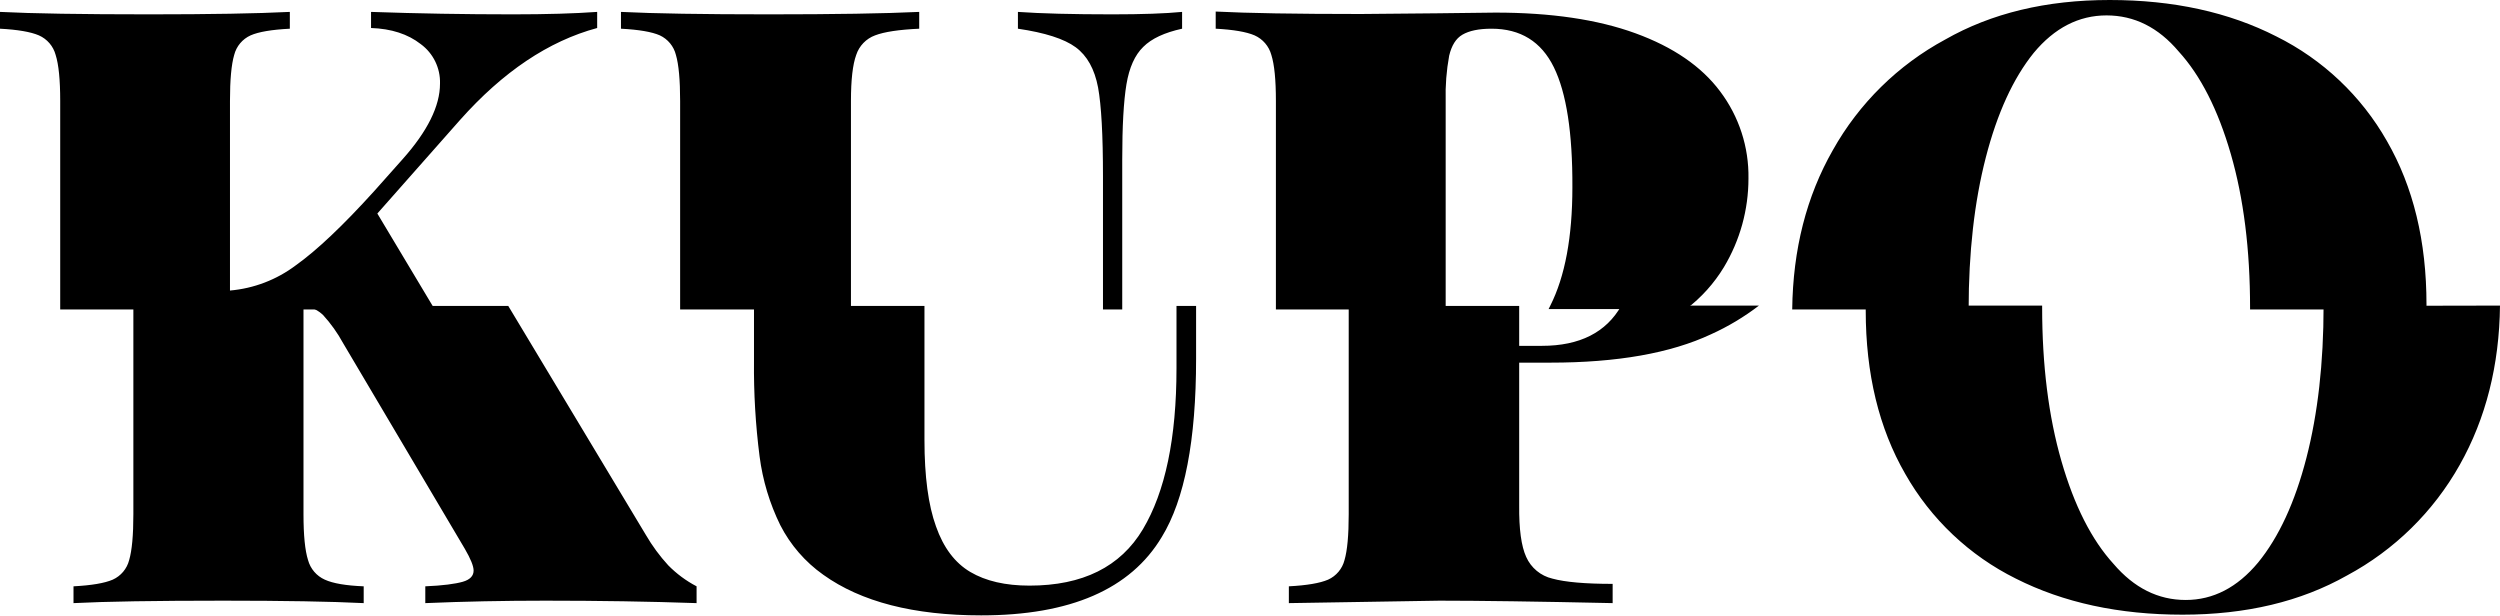
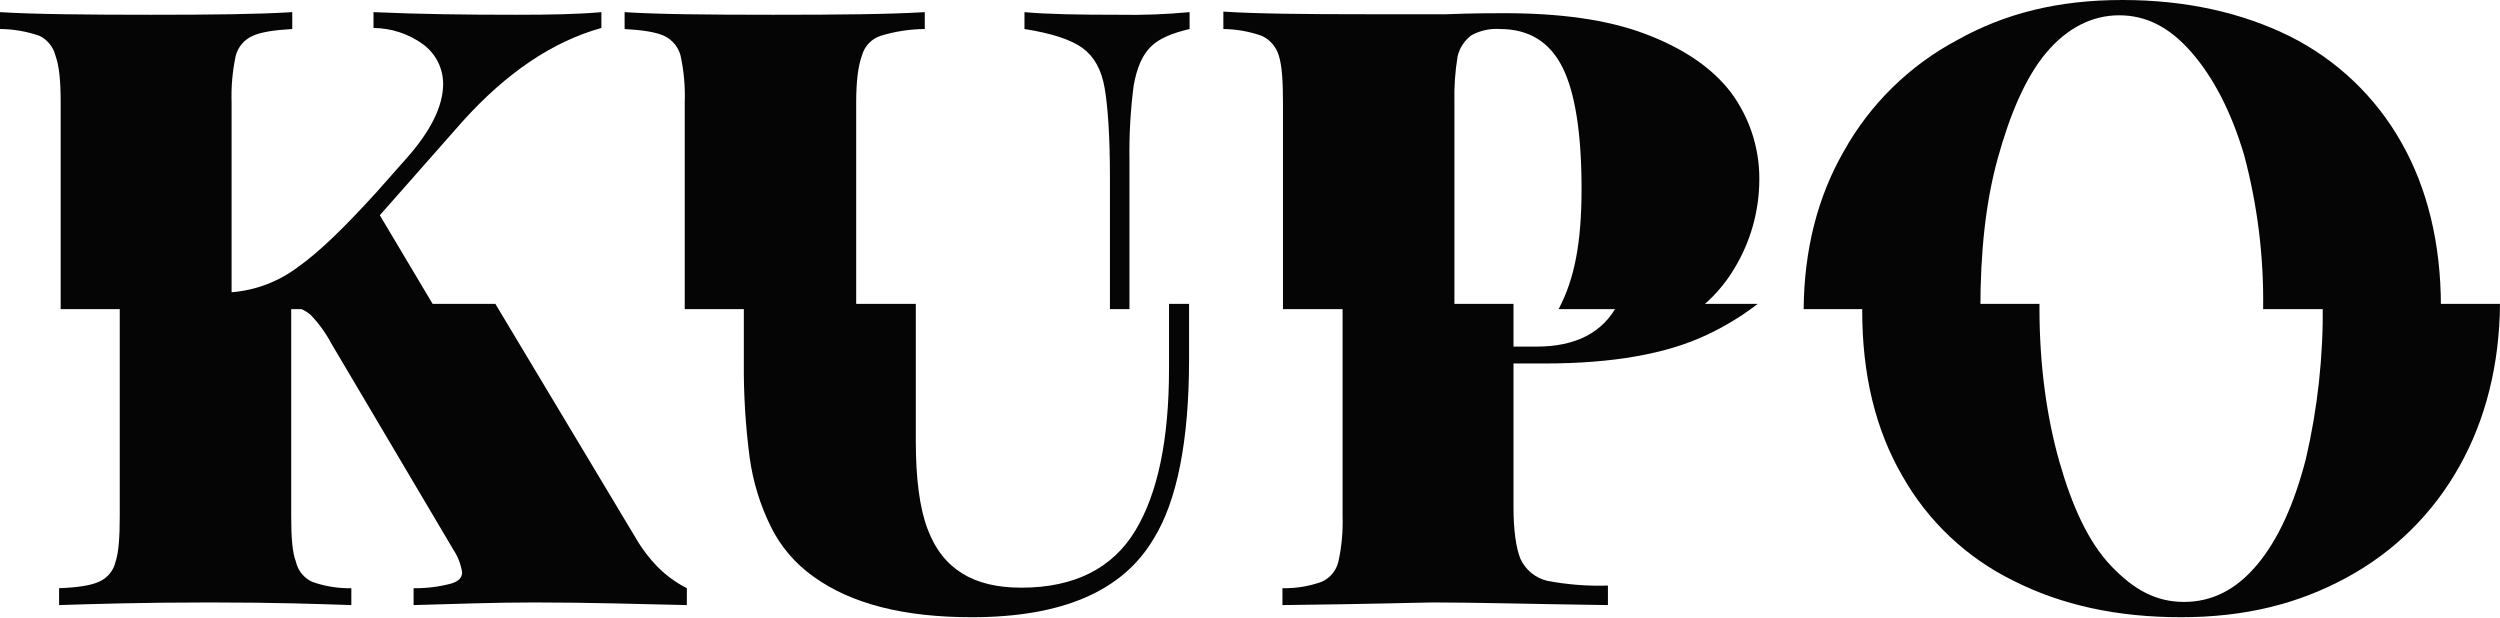
- <svg xmlns="http://www.w3.org/2000/svg" width="714.2" height="175.7" viewBox="0 0 714.2 175.7">
-   <path d="M190.9 161.5a50.3 50.3 0 0 1-6.4-8.7l-39.3-65.4H87.3a10.3 10.3 0 0 1 5 2.6 41 41 0 0 1 5.7 8l34.8 58.8q2.5 4.3 2.5 6.2c0 1.5-1 2.6-3.1 3.2s-5.7 1.1-10.7 1.3v4.8q16.6-.7 34.3-.7 23 0 43.2.7v-4.8a32.5 32.5 0 0 1-8.1-6zM88 160q-1.3-4.1-1.3-13.1V87.4H38.1v59.5q0 9-1.2 13.1a8.4 8.4 0 0 1-4.7 5.6q-3.5 1.5-11.2 1.9v4.8q13.7-.7 42.8-.7 26 0 40.1.7v-4.8q-7.6-.3-11.1-1.9A8.6 8.6 0 0 1 88 160zm248.1-72.6v17.8q0 29.9-9.6 46t-32.4 16.1q-10.3 0-16.9-3.9t-9.8-13q-3.3-9.1-3.3-24.7V87.4h-48.7v15.8a198.4 198.4 0 0 0 1.6 27.2 62.7 62.7 0 0 0 5.9 19.6 39.2 39.2 0 0 0 12.3 14.2q16.2 11.6 45.1 11.6 38.2 0 51.6-22.4 9.8-16 9.8-50.9V87.4zm106.8 16.2q28.6 0 45.9-8.1a69.8 69.8 0 0 0 13.7-8.2h-39.3q-6.5 11.5-22.7 11.5H434V87.4h-48.7v59.5q0 9-1.2 13.1a8.4 8.4 0 0 1-4.7 5.6q-3.5 1.5-11.2 1.9v4.8l43-.7q17.1 0 49.5.7v-5.5q-11.7 0-17.2-1.5a10.9 10.9 0 0 1-7.5-6.2q-2.1-4.6-2-14.7v-40.8zm220.9-16.2q0 24.4-4.9 43.4t-13.8 29.9q-8.9 10.7-20.7 10.7t-20.6-10.3q-9.4-10.3-14.9-29.4t-5.5-43.9v-.5H533v1.4q0 27.1 11.3 46.7a74.3 74.3 0 0 0 31.6 29.9q20.4 10.3 47.6 10.3t47-11.2a80.7 80.7 0 0 0 32.2-31.6q11.2-19.9 11.5-45.5z" />
-   <path d="M146.5 4.1q-20.5 0-40.5-.7V8q8.7.3 14.2 4.6a13.5 13.5 0 0 1 5.5 11.3q0 9.6-10.7 21.6l-8.1 9.1Q93.5 69.4 84.5 75.8A36.5 36.5 0 0 1 65.7 83V28.8q0-9 1.2-13.1a8.4 8.4 0 0 1 4.7-5.6Q75 8.6 82.8 8.2V3.4q-14.1.7-40.1.7-29 0-42.7-.7v4.8q7.6.4 11.1 1.9a8.5 8.5 0 0 1 4.8 5.6q1.3 4.1 1.3 13.1v59.6h107L107.8 61l23.6-26.7Q149.8 13.6 170.6 8V3.4q-9.7.7-24.1.7zm171.3 0q-17.1 0-27-.7v4.8q11.6 1.7 16.5 5.3t6.4 11.5q1.4 7.7 1.4 25.4v38h5.5V45.6q0-14.3 1.2-21.5t4.8-10.7c2.4-2.4 6.1-4.1 11.1-5.2V3.4q-7.2.7-19.9.7zm-140.4-.7v4.8q7.7.4 11.1 1.9a8.4 8.4 0 0 1 4.6 5.6q1.2 4.1 1.2 13.2v59.5h48.8V28.8q0-9 1.5-13.1a8.9 8.9 0 0 1 5.4-5.6q3.9-1.5 12.6-1.9V3.4q-14.8.7-43 .7t-42.2-.7zm314 22.7q-8-10.7-24.2-16.6t-40-5.9l-16.6.2-21.9.2q-27.7 0-41.4-.7v4.9q7.6.4 11.1 1.9a8.6 8.6 0 0 1 4.8 5.6q1.3 4.1 1.3 13.1v59.6H413V28.8a62.3 62.3 0 0 1 1-12.9c.7-2.9 1.9-4.9 3.8-6s4.6-1.7 8.3-1.7q12.4 0 17.8 11t5.3 34.3q0 21.3-6.3 33.8l-.5 1h39.3a43 43 0 0 0 10.8-12 49.2 49.2 0 0 0 7-25.3 40.2 40.2 0 0 0-8.1-24.9zm190.5 14.2a74.4 74.4 0 0 0-31.6-29.9Q629.9 0 602.7 0t-47 11.3a80.8 80.8 0 0 0-32.1 31.6Q512.3 62.7 512 88.4h50.4q0-24.4 4.9-43.4T581 15.1q8.9-10.7 20.8-10.7t20.6 10.3Q631.8 25 637.3 44t5.5 43.9v.5h50.4V87q0-27.1-11.3-46.7zM87.3 87.4z" />
+ <svg xmlns="http://www.w3.org/2000/svg" width="473.9" height="117" viewBox="0 0 473.9 117">
+   <g id="Layer_2" data-name="Layer 2">
+     <g id="Down">
+       <path d="M97.8,2.8c-9.2,0-18.1-.1-27-.5v3a16.2,16.2,0,0,1,9.4,3.1A9.3,9.3,0,0,1,84,15.9q0,6.4-7.2,14.4l-5.4,6.1c-6,6.6-10.9,11.4-14.9,14.2a24,24,0,0,1-12.6,4.8v-36a36.6,36.6,0,0,1,.8-8.9,5.7,5.7,0,0,1,3.2-3.7c1.5-.7,4-1.1,7.5-1.3V2.3c-6.3.4-15.2.5-26.8.5S6.1,2.7,0,2.3V5.5A23.1,23.1,0,0,1,7.5,6.8a5.7,5.7,0,0,1,3,3.7c.7,1.9,1,4.7,1,8.9V58.6H82.6L72,40.8,87.7,23C96,13.8,104.7,7.9,114,5.3v-3C109.6,2.7,104.3,2.8,97.8,2.8Z" fill="#050505" />
+       <path d="M146.6,2.8c-12.7,0-22.2-.1-28.2-.5V5.5c3.5.2,6,.6,7.5,1.3a5.8,5.8,0,0,1,3.1,3.7,36,36,0,0,1,.8,8.9V58.6h32.5V19.4c0-4.2.4-7,1.1-8.9a5.4,5.4,0,0,1,3.5-3.7,29.4,29.4,0,0,1,8.4-1.3V2.3C168.7,2.7,159.3,2.8,146.6,2.8Zm65.5,0c-7.6,0-13.6-.1-17.9-.5V5.5c5.1.8,8.8,2,11,3.6s3.6,4.1,4.2,7.6,1,9.1,1,16.9v25h3.7V30.4a98.6,98.6,0,0,1,.8-14.2c.6-3.3,1.6-5.7,3.2-7.3s4-2.6,7.4-3.4V2.3A118.3,118.3,0,0,1,212.1,2.8Z" fill="#050505" />
+       <path d="M328.1,17.5c-3.6-4.7-9.1-8.4-16.3-11.1s-16.1-3.9-26.7-3.9c-2,0-5.7,0-11,.2H259.4c-12.3,0-21.5-.1-27.5-.5V5.5a22.7,22.7,0,0,1,7.3,1.3,6,6,0,0,1,3.2,3.7c.6,1.9.8,4.7.8,8.9V58.6h32.5V19.4a46.7,46.7,0,0,1,.6-8.7,7,7,0,0,1,2.6-4,9.8,9.8,0,0,1,5.4-1.2c5.6,0,9.5,2.5,11.9,7.3s3.6,12.6,3.6,23-1.4,17.1-4.2,22.5c0,.2-.2.2-.2.3H322a28,28,0,0,0,6.7-7.6,32.7,32.7,0,0,0,4.8-17A27.4,27.4,0,0,0,328.1,17.5Z" fill="#050505" />
+       <path d="M455.2,27A49.9,49.9,0,0,0,434.1,6.9C425,2.4,414.4,0,402.3,0S380.1,2.5,371,7.6a53.2,53.2,0,0,0-21.5,21.1c-5,8.7-7.5,18.7-7.6,29.9h33.5c0-10.8,1-20.3,3.3-28.6s5.2-15.2,9.1-19.9,8.7-7.2,13.9-7.2,9.6,2.3,13.7,7,7.5,11.1,10,19.5A107,107,0,0,1,429,58.6h33.7v-.5C462.7,46.1,460.1,35.6,455.2,27Z" fill="#050505" />
+       <path d="M124.7,107.5a28.1,28.1,0,0,1-4.3-5.7L93.9,57.6H22.7V97.8c0,4-.2,6.9-.8,8.7a5.4,5.4,0,0,1-3.2,3.8q-2.2,1-7.5,1.2v3.2c6.2-.2,15.7-.5,28.6-.5s20.6.3,26.8.5v-3.2a20.9,20.9,0,0,1-7.4-1.2,5.5,5.5,0,0,1-3.1-3.8c-.7-1.8-.9-4.7-.9-8.7V58a7.5,7.5,0,0,1,3.7,1.7,24.3,24.3,0,0,1,3.9,5.4L86,104.3a10.6,10.6,0,0,1,1.6,4.2c0,1-.7,1.7-2,2.1a26.3,26.3,0,0,1-7.2.9v3.2c7.5-.2,15.1-.5,22.9-.5,10.2,0,19.8.3,28.9.5v-3.2A21.7,21.7,0,0,1,124.7,107.5Z" fill="#050505" />
+       <path d="M221.6,57.6V69.9c0,13.3-2.1,23.6-6.4,30.7s-11.5,10.8-21.6,10.8c-4.6,0-8.3-.9-11.2-2.7s-5.1-4.5-6.6-8.5-2.2-9.6-2.2-16.6v-26H141V68.5a130.3,130.3,0,0,0,1.1,18.2,42.8,42.8,0,0,0,4,13.1,25.3,25.3,0,0,0,8.1,9.5c7.2,5.2,17.2,7.7,30,7.7,17.1,0,28.6-4.9,34.5-14.9,4.4-7.1,6.7-18.5,6.7-34V57.6Z" fill="#050505" />
+       <path d="M292.9,68.9c12.7,0,23-1.8,30.6-5.4a51.9,51.9,0,0,0,9.7-5.9H306.7c-2.8,5.5-8.1,8.1-15.4,8.1h-4.4V57.6H254.5V97.8a35.3,35.3,0,0,1-.8,8.7,5.6,5.6,0,0,1-3.2,3.8,20.9,20.9,0,0,1-7.4,1.2v3.2c17.4-.2,26.8-.5,28.7-.5,7.6,0,18.6.3,33,.5V111a52.7,52.7,0,0,1-11.5-.9,7.5,7.5,0,0,1-5.1-4.2c-.8-2-1.3-5.3-1.3-9.7V68.9Z" fill="#050505" />
+       <path d="M440.3,57.6h0A123.4,123.4,0,0,1,437.1,87c-2.2,8.5-5.2,15.2-9.2,20s-8.6,7.1-13.9,7.1-9.5-2.3-13.8-6.8-7.4-11.3-9.8-19.7-3.8-18.3-3.8-29.2v-.8H353.1a5.7,5.7,0,0,0-.1,1.3c0,12.1,2.5,22.5,7.6,31.3a48.9,48.9,0,0,0,21.1,19.9c9.1,4.6,19.6,6.9,31.7,6.9s22.2-2.5,31.4-7.5a53.6,53.6,0,0,0,21.4-21.1c5-8.9,7.6-19.3,7.7-30.8Z" fill="#050505" />
+     </g>
+   </g>
</svg>
